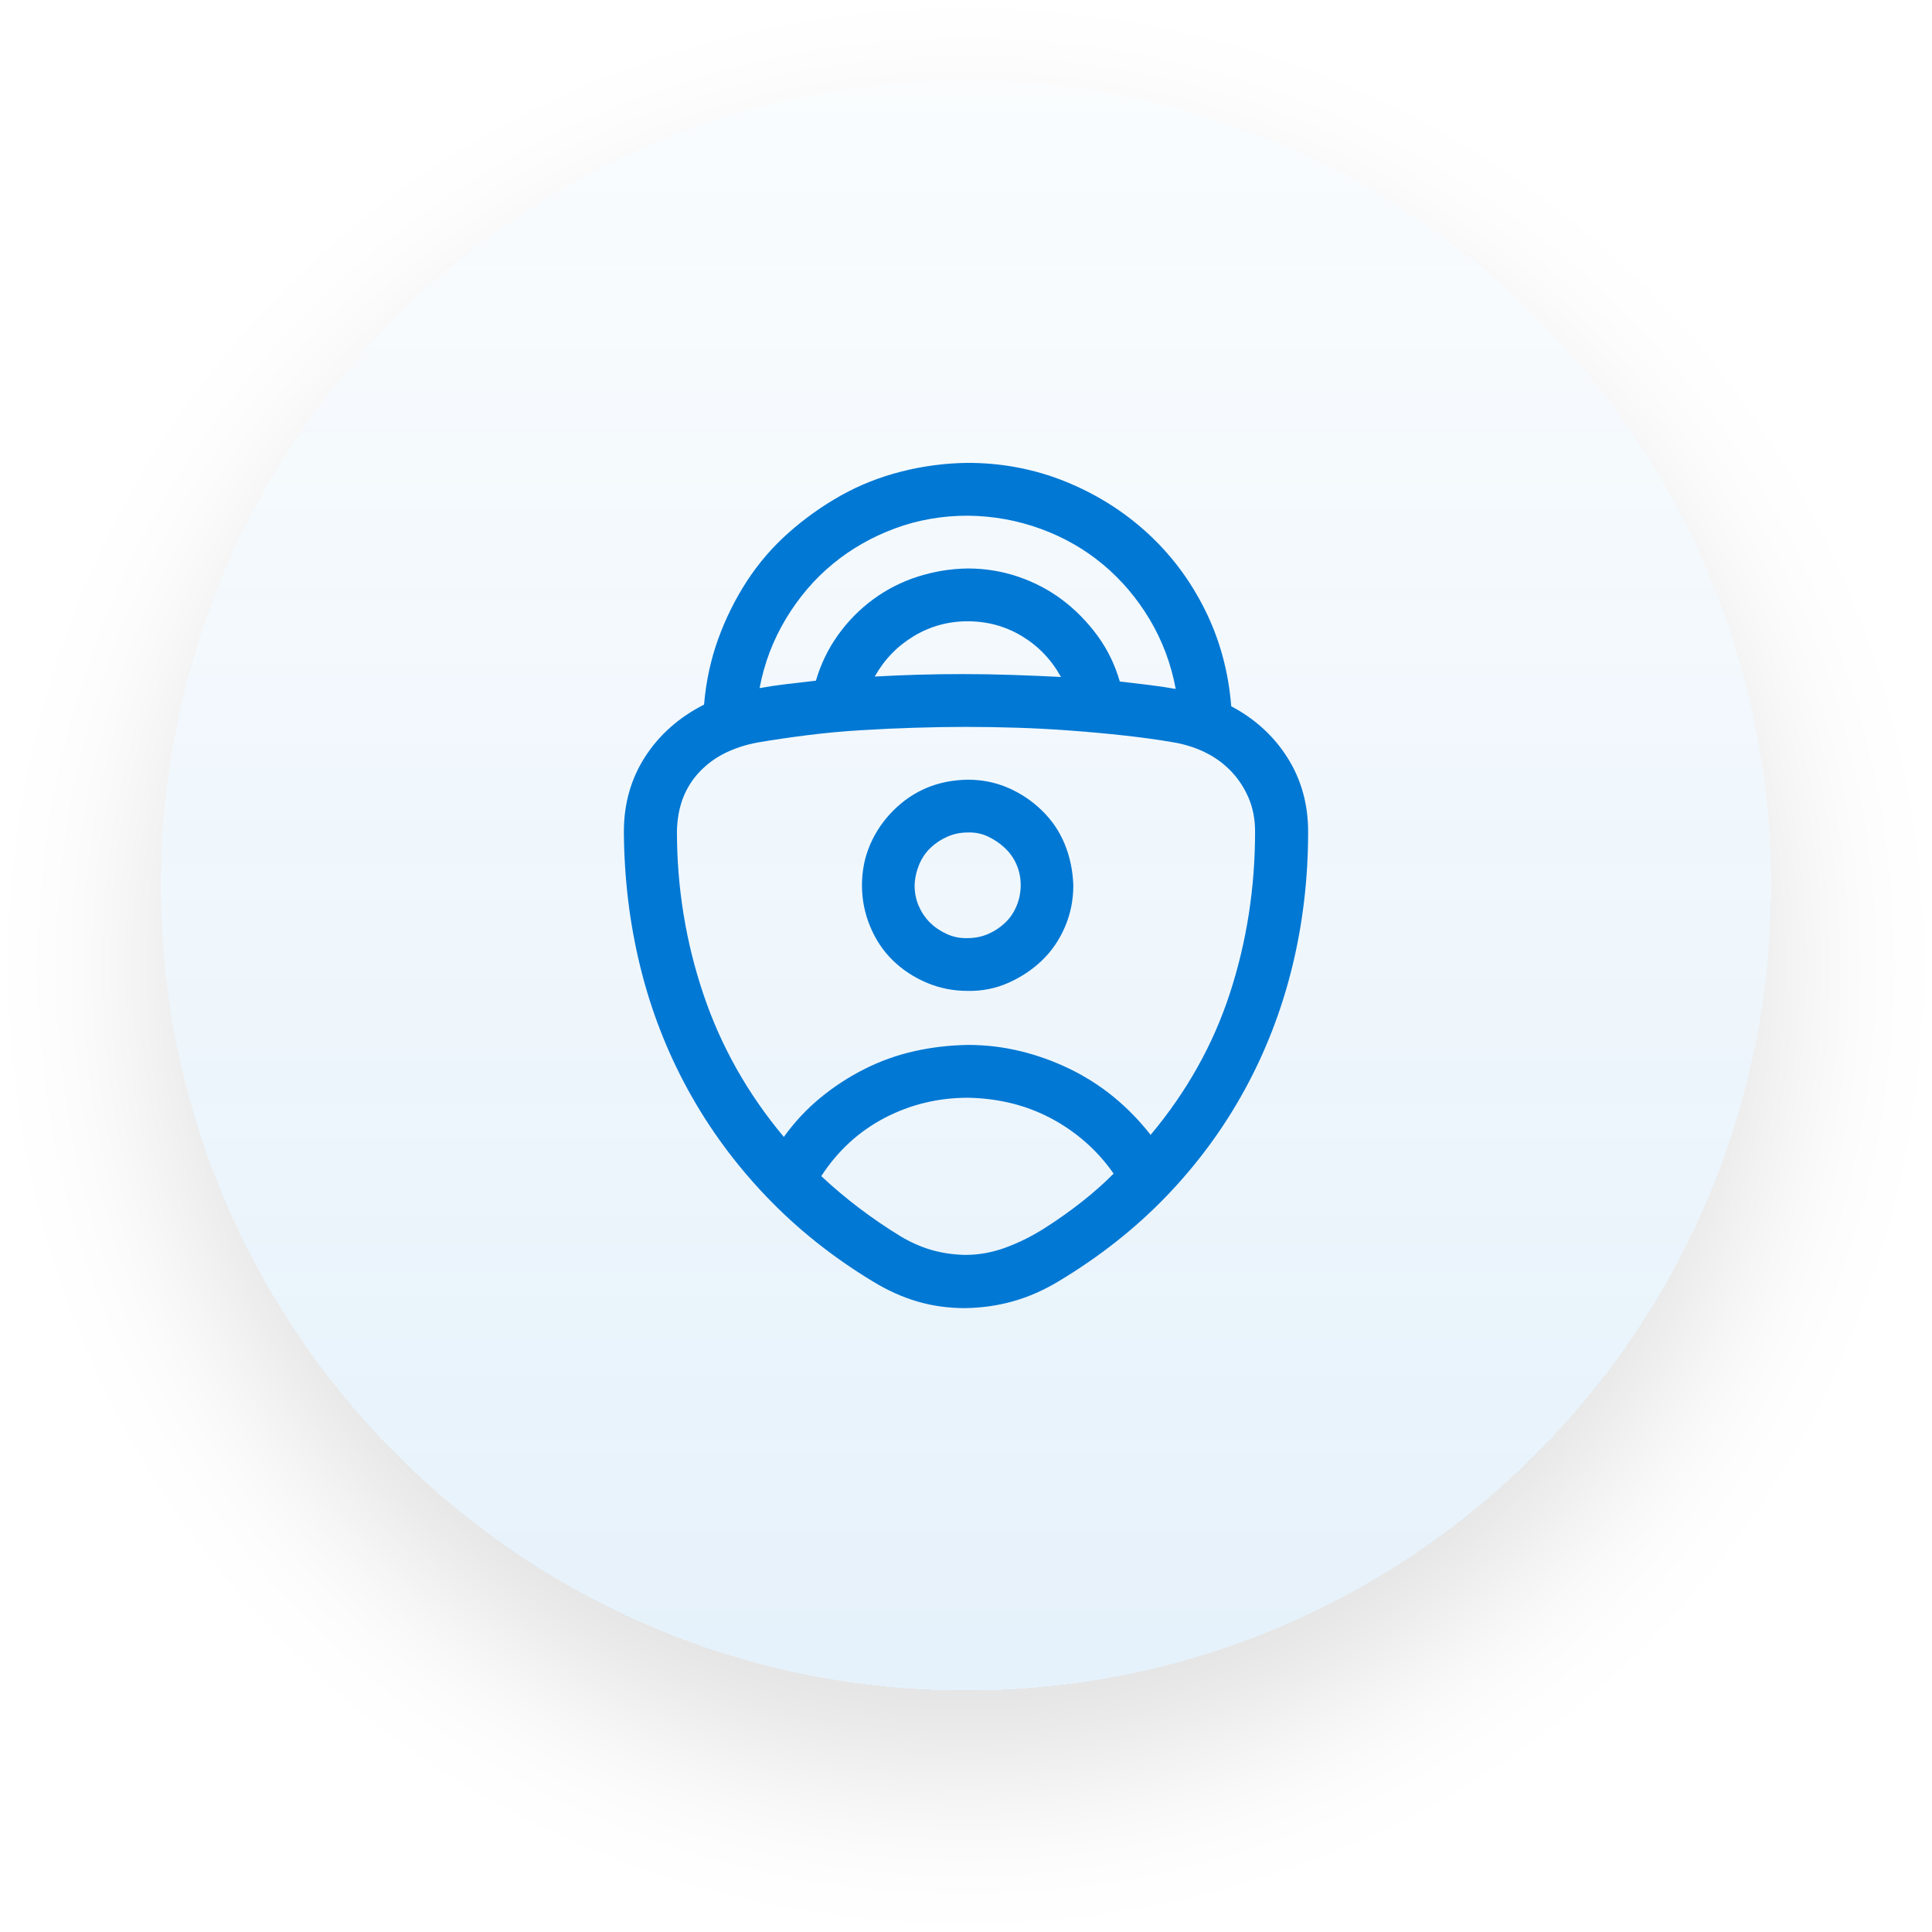
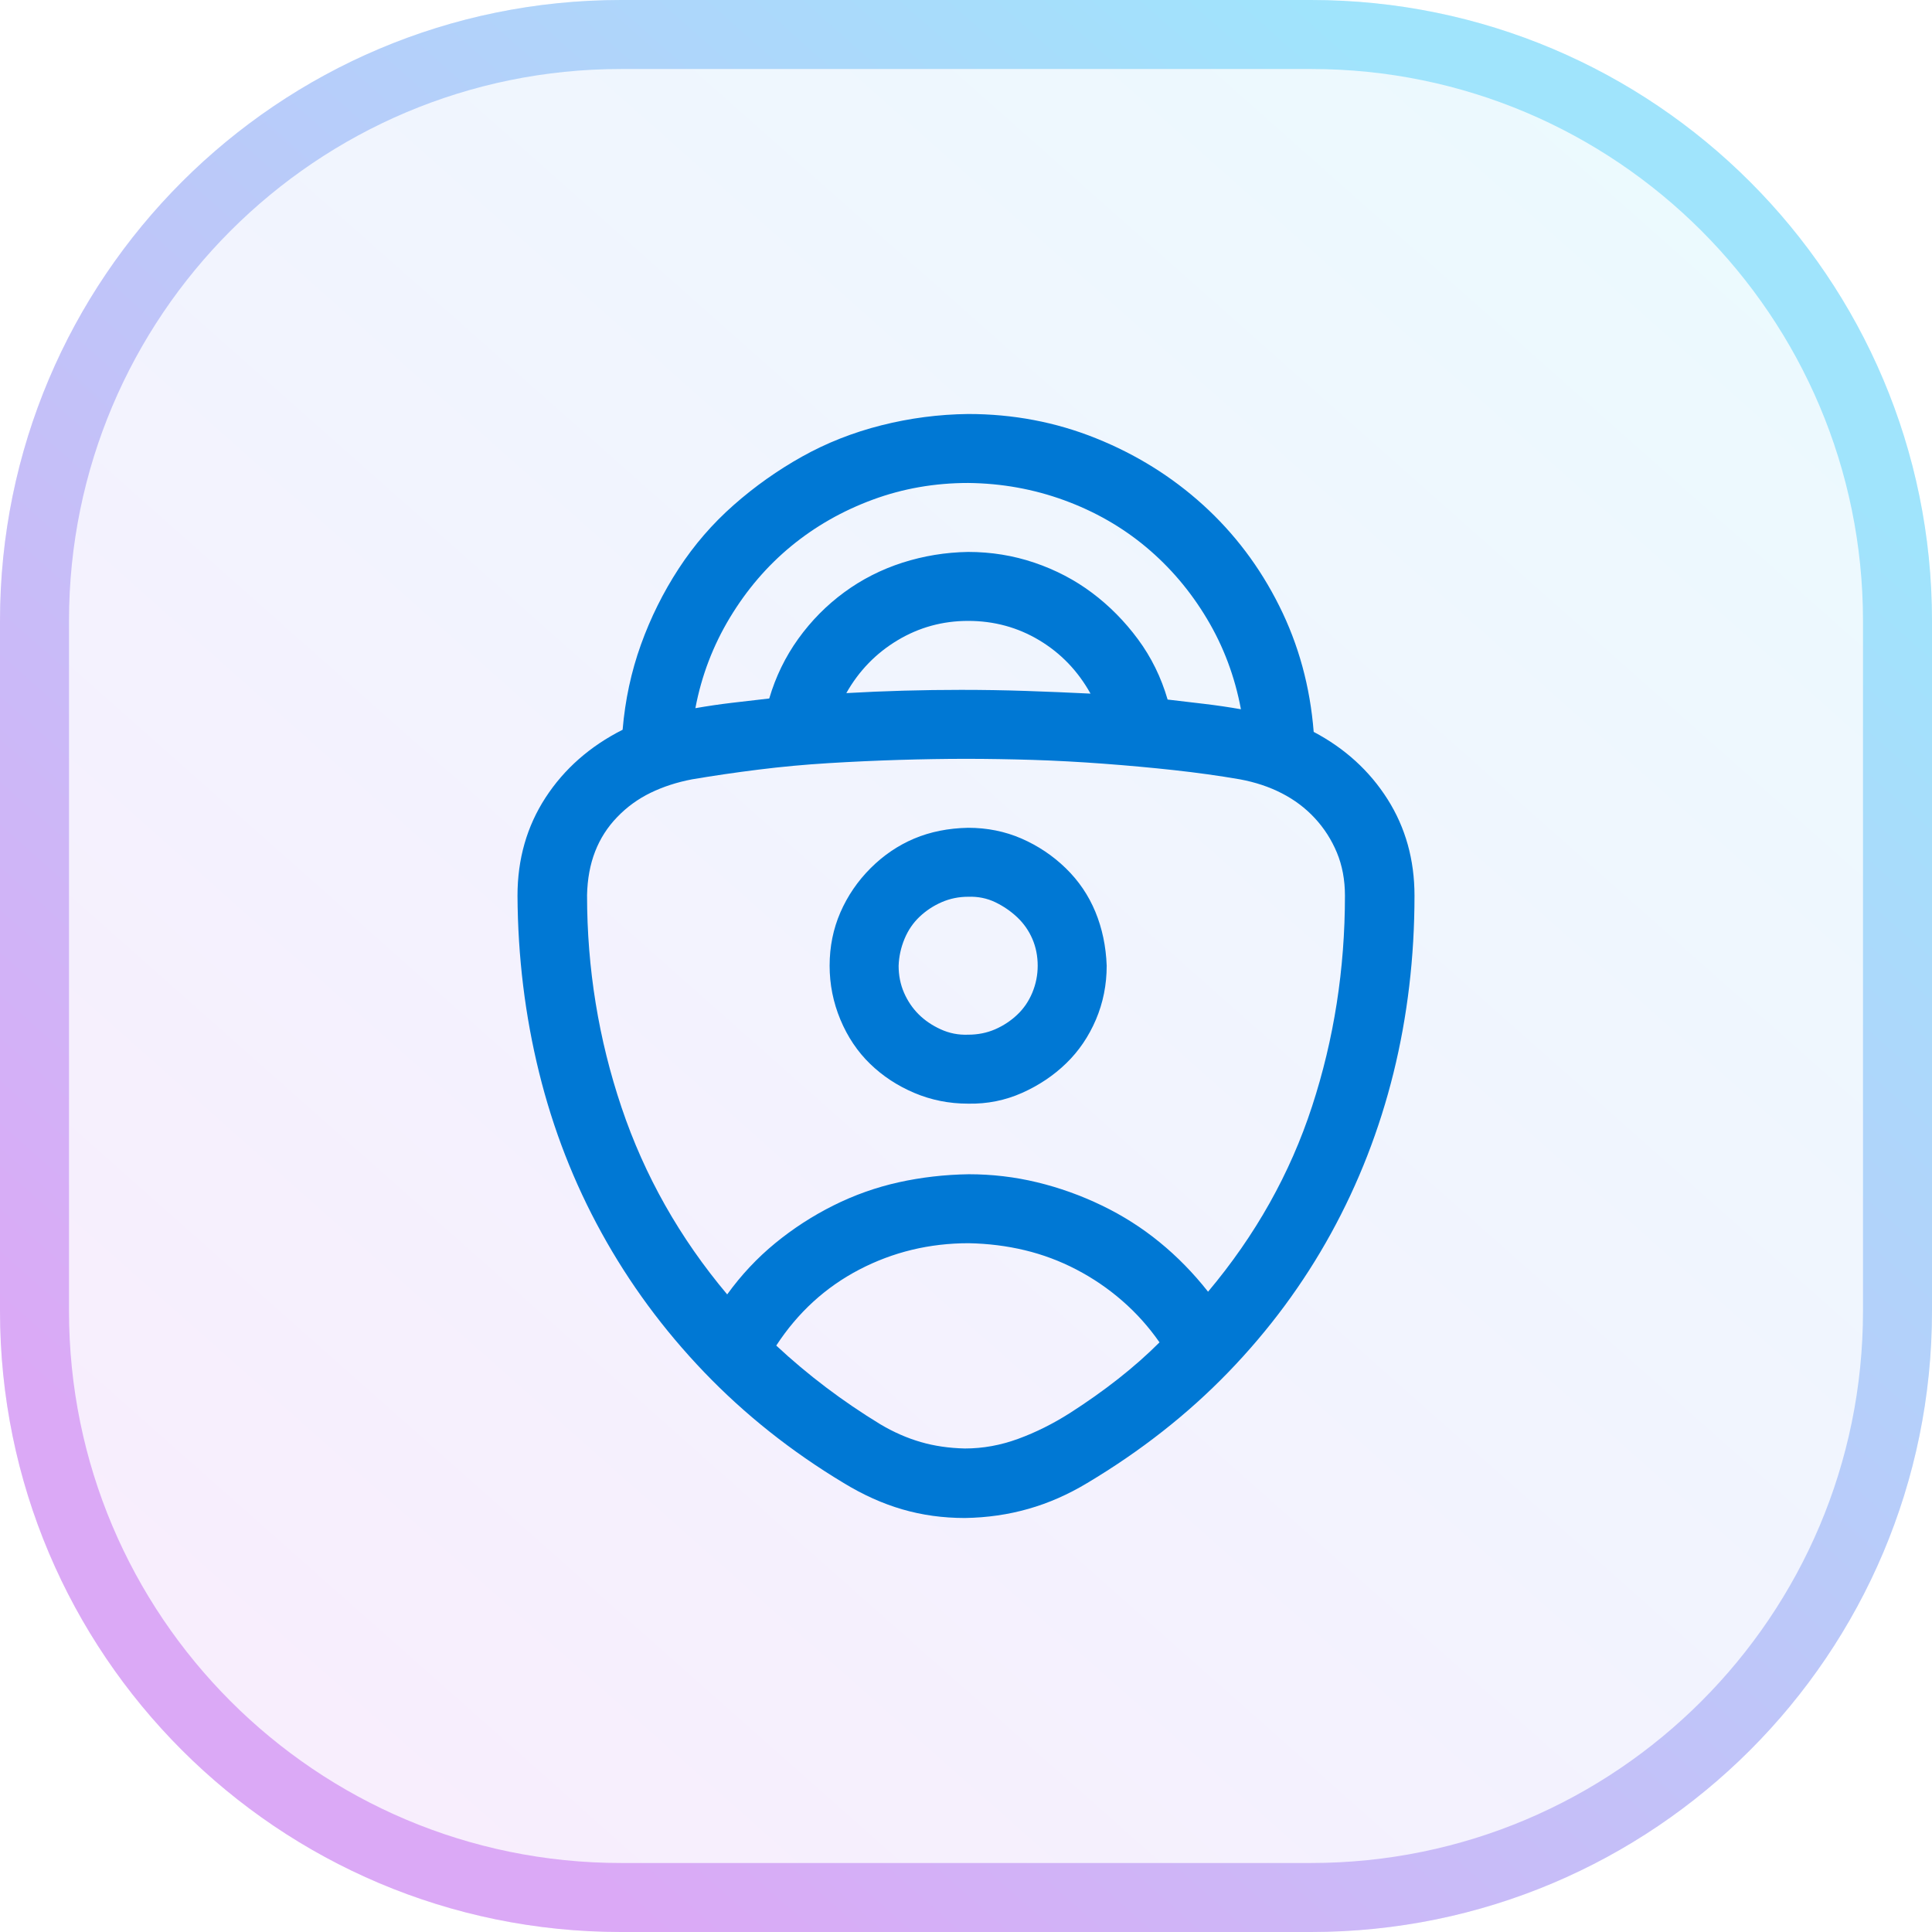
- <svg xmlns="http://www.w3.org/2000/svg" width="96" height="96" viewBox="0 0 96 96" fill="none">
-   <g filter="url(#filter0_d_1342_41)">
-     <circle cx="48" cy="44" r="40" fill="url(#paint0_linear_1342_41)" shape-rendering="crispEdges" />
-   </g>
-   <path d="M61.179 35.094C62.364 35.722 63.297 36.576 63.978 37.656C64.659 38.736 65 39.959 65 41.325C65 43.662 64.734 45.91 64.203 48.069C63.672 50.228 62.882 52.264 61.833 54.177C60.784 56.09 59.49 57.846 57.951 59.445C56.411 61.044 54.627 62.451 52.597 63.668C51.875 64.105 51.133 64.433 50.37 64.651C49.607 64.87 48.804 64.986 47.959 65C47.128 65 46.338 64.891 45.589 64.672C44.84 64.453 44.097 64.119 43.362 63.668C41.373 62.465 39.609 61.058 38.07 59.445C36.53 57.833 35.236 56.07 34.188 54.157C33.139 52.243 32.349 50.207 31.817 48.048C31.286 45.889 31.014 43.648 31 41.325C31 39.931 31.354 38.688 32.062 37.594C32.771 36.501 33.745 35.64 34.984 35.012C35.08 33.877 35.311 32.798 35.679 31.773C36.047 30.748 36.524 29.785 37.109 28.883C37.695 27.981 38.39 27.175 39.194 26.464C39.997 25.753 40.862 25.139 41.788 24.619C42.715 24.1 43.716 23.704 44.792 23.43C45.868 23.157 46.965 23.014 48.082 23C49.785 23 51.399 23.308 52.924 23.922C54.45 24.537 55.805 25.385 56.99 26.464C58.175 27.544 59.136 28.821 59.871 30.297C60.607 31.773 61.043 33.372 61.179 35.094ZM37.743 34.192C38.206 34.11 38.669 34.041 39.132 33.987C39.595 33.932 40.065 33.877 40.542 33.823C40.787 32.989 41.155 32.231 41.645 31.548C42.136 30.864 42.715 30.277 43.382 29.785C44.05 29.293 44.785 28.917 45.589 28.657C46.393 28.398 47.224 28.261 48.082 28.247C48.953 28.247 49.791 28.384 50.595 28.657C51.399 28.931 52.127 29.313 52.781 29.805C53.435 30.297 54.014 30.885 54.518 31.568C55.022 32.251 55.397 33.017 55.642 33.864L57.031 34.028C57.494 34.083 57.958 34.151 58.421 34.233C58.189 32.989 57.76 31.841 57.133 30.789C56.507 29.737 55.737 28.828 54.825 28.063C53.912 27.298 52.877 26.703 51.719 26.28C50.561 25.856 49.349 25.637 48.082 25.624C46.815 25.624 45.609 25.835 44.465 26.259C43.321 26.683 42.292 27.27 41.38 28.022C40.467 28.773 39.691 29.682 39.05 30.748C38.41 31.814 37.974 32.962 37.743 34.192ZM52.72 33.638C52.243 32.778 51.596 32.101 50.779 31.609C49.962 31.117 49.062 30.871 48.082 30.871C47.115 30.871 46.222 31.117 45.405 31.609C44.588 32.101 43.941 32.771 43.464 33.618C44.908 33.536 46.359 33.495 47.816 33.495C48.633 33.495 49.451 33.508 50.268 33.536C51.085 33.563 51.903 33.597 52.72 33.638ZM62.364 41.325C62.364 40.724 62.262 40.177 62.058 39.685C61.853 39.193 61.574 38.756 61.22 38.373C60.866 37.991 60.45 37.676 59.974 37.431C59.497 37.184 58.965 37.007 58.38 36.898C57.59 36.761 56.759 36.645 55.887 36.549C55.015 36.453 54.123 36.371 53.21 36.303C52.298 36.235 51.405 36.187 50.534 36.16C49.662 36.132 48.817 36.119 48 36.119C47.196 36.119 46.352 36.132 45.466 36.16C44.581 36.187 43.689 36.228 42.79 36.283C41.891 36.337 41.005 36.419 40.133 36.529C39.262 36.638 38.424 36.761 37.62 36.898C37.048 37.007 36.524 37.178 36.047 37.41C35.57 37.642 35.148 37.95 34.78 38.332C34.412 38.715 34.133 39.152 33.942 39.644C33.752 40.136 33.649 40.69 33.636 41.304C33.636 44.092 34.072 46.784 34.944 49.381C35.815 51.977 37.15 54.348 38.948 56.493C39.48 55.755 40.086 55.106 40.767 54.546C41.448 53.986 42.184 53.508 42.974 53.111C43.764 52.715 44.588 52.421 45.446 52.23C46.304 52.039 47.19 51.936 48.102 51.922C48.988 51.922 49.853 52.025 50.697 52.23C51.542 52.435 52.359 52.729 53.149 53.111C53.939 53.494 54.668 53.959 55.335 54.505C56.003 55.052 56.616 55.68 57.174 56.391C58.972 54.245 60.287 51.895 61.118 49.34C61.949 46.784 62.364 44.113 62.364 41.325ZM48.082 38.742C48.804 38.742 49.478 38.879 50.105 39.152C50.731 39.426 51.29 39.801 51.78 40.28C52.27 40.758 52.645 41.311 52.904 41.94C53.163 42.569 53.306 43.252 53.333 43.99C53.333 44.714 53.197 45.397 52.924 46.039C52.652 46.682 52.277 47.235 51.8 47.7C51.324 48.164 50.765 48.54 50.125 48.827C49.485 49.114 48.804 49.251 48.082 49.237C47.36 49.237 46.679 49.1 46.038 48.827C45.398 48.554 44.84 48.185 44.363 47.72C43.886 47.256 43.512 46.696 43.239 46.039C42.967 45.384 42.831 44.7 42.831 43.99C42.831 43.266 42.967 42.589 43.239 41.961C43.512 41.332 43.893 40.772 44.383 40.28C44.874 39.788 45.425 39.412 46.038 39.152C46.651 38.893 47.333 38.756 48.082 38.742ZM45.446 43.99C45.446 44.359 45.514 44.7 45.65 45.015C45.786 45.329 45.97 45.602 46.202 45.835C46.434 46.067 46.713 46.258 47.04 46.408C47.367 46.559 47.714 46.627 48.082 46.614C48.45 46.614 48.79 46.545 49.103 46.408C49.417 46.272 49.696 46.087 49.941 45.855C50.186 45.623 50.377 45.343 50.513 45.015C50.649 44.687 50.718 44.345 50.718 43.99C50.718 43.621 50.649 43.279 50.513 42.965C50.377 42.651 50.186 42.377 49.941 42.145C49.696 41.913 49.417 41.721 49.103 41.571C48.79 41.421 48.45 41.352 48.082 41.366C47.728 41.366 47.394 41.434 47.081 41.571C46.767 41.708 46.488 41.892 46.243 42.124C45.998 42.357 45.807 42.637 45.671 42.965C45.535 43.293 45.459 43.635 45.446 43.99ZM48.102 54.546C46.617 54.546 45.235 54.881 43.954 55.55C42.674 56.22 41.625 57.184 40.808 58.441C42.006 59.561 43.321 60.559 44.751 61.433C45.255 61.734 45.766 61.959 46.284 62.11C46.801 62.26 47.36 62.342 47.959 62.356C48.64 62.356 49.315 62.233 49.982 61.987C50.649 61.741 51.303 61.413 51.944 61.003C52.584 60.593 53.19 60.163 53.762 59.712C54.334 59.261 54.859 58.796 55.335 58.318C54.927 57.73 54.457 57.204 53.925 56.739C53.394 56.275 52.815 55.879 52.189 55.55C51.562 55.222 50.908 54.977 50.227 54.813C49.546 54.649 48.838 54.56 48.102 54.546Z" fill="#0078D4" />
+ <svg xmlns="http://www.w3.org/2000/svg" width="56" height="56" viewBox="0 0 56 56" fill="none">
+   <rect width="56" height="56" rx="18" fill="url(#paint0_linear_1355_66)" />
+   <path d="M38 1C47.389 1 55 8.611 55 18V38C55 47.389 47.389 55 38 55H18C8.611 55 1 47.389 1 38V18C1 8.611 8.611 1 18 1H38Z" stroke="url(#paint1_linear_1355_66)" stroke-width="2" />
+   <path d="M38.078 21.214C38.984 21.693 39.698 22.344 40.219 23.166C40.74 23.989 41 24.921 41 25.962C41 27.742 40.797 29.455 40.391 31.1C39.984 32.745 39.38 34.296 38.578 35.754C37.776 37.212 36.786 38.55 35.609 39.768C34.432 40.986 33.068 42.058 31.516 42.985C30.963 43.318 30.396 43.568 29.812 43.734C29.229 43.901 28.615 43.99 27.969 44C27.333 44 26.729 43.917 26.156 43.75C25.583 43.584 25.016 43.328 24.453 42.985C22.932 42.069 21.583 40.996 20.406 39.768C19.229 38.539 18.24 37.196 17.438 35.738C16.635 34.281 16.031 32.73 15.625 31.084C15.219 29.439 15.01 27.732 15 25.962C15 24.9 15.271 23.953 15.812 23.12C16.354 22.287 17.099 21.631 18.047 21.152C18.12 20.288 18.297 19.465 18.578 18.684C18.859 17.903 19.224 17.169 19.672 16.482C20.12 15.795 20.651 15.181 21.266 14.639C21.88 14.098 22.542 13.629 23.25 13.234C23.958 12.838 24.724 12.536 25.547 12.328C26.37 12.12 27.208 12.01 28.062 12C29.365 12 30.599 12.234 31.766 12.703C32.932 13.171 33.969 13.817 34.875 14.639C35.781 15.462 36.516 16.435 37.078 17.56C37.641 18.684 37.974 19.902 38.078 21.214ZM20.156 20.527C20.51 20.465 20.865 20.413 21.219 20.371C21.573 20.329 21.932 20.288 22.297 20.246C22.484 19.611 22.766 19.033 23.141 18.512C23.516 17.992 23.958 17.544 24.469 17.169C24.979 16.794 25.542 16.508 26.156 16.31C26.771 16.113 27.406 16.009 28.062 15.998C28.729 15.998 29.37 16.102 29.984 16.31C30.599 16.519 31.156 16.81 31.656 17.185C32.156 17.56 32.599 18.008 32.984 18.528C33.37 19.049 33.656 19.632 33.844 20.277L34.906 20.402C35.26 20.444 35.615 20.496 35.969 20.558C35.792 19.611 35.464 18.736 34.984 17.935C34.505 17.133 33.917 16.441 33.219 15.857C32.521 15.274 31.729 14.822 30.844 14.499C29.958 14.176 29.031 14.009 28.062 13.999C27.094 13.999 26.172 14.16 25.297 14.483C24.422 14.806 23.635 15.254 22.938 15.826C22.24 16.399 21.646 17.091 21.156 17.903C20.667 18.715 20.333 19.59 20.156 20.527ZM31.609 20.105C31.245 19.45 30.75 18.934 30.125 18.559C29.5 18.184 28.812 17.997 28.062 17.997C27.323 17.997 26.641 18.184 26.016 18.559C25.391 18.934 24.896 19.444 24.531 20.09C25.635 20.027 26.745 19.996 27.859 19.996C28.484 19.996 29.109 20.006 29.734 20.027C30.359 20.048 30.984 20.074 31.609 20.105ZM38.984 25.962C38.984 25.504 38.906 25.087 38.75 24.712C38.594 24.338 38.38 24.005 38.109 23.713C37.839 23.422 37.521 23.182 37.156 22.995C36.792 22.807 36.385 22.672 35.938 22.589C35.333 22.485 34.698 22.396 34.031 22.323C33.365 22.25 32.682 22.188 31.984 22.136C31.287 22.084 30.604 22.047 29.938 22.026C29.271 22.006 28.625 21.995 28 21.995C27.385 21.995 26.74 22.006 26.062 22.026C25.385 22.047 24.703 22.078 24.016 22.12C23.328 22.162 22.651 22.224 21.984 22.308C21.318 22.391 20.677 22.485 20.062 22.589C19.625 22.672 19.224 22.802 18.859 22.979C18.495 23.156 18.172 23.39 17.891 23.682C17.609 23.973 17.396 24.306 17.25 24.681C17.104 25.056 17.026 25.478 17.016 25.946C17.016 28.07 17.349 30.121 18.016 32.1C18.682 34.078 19.703 35.884 21.078 37.519C21.484 36.957 21.948 36.462 22.469 36.035C22.99 35.608 23.552 35.244 24.156 34.942C24.76 34.64 25.391 34.416 26.047 34.27C26.703 34.125 27.38 34.047 28.078 34.036C28.755 34.036 29.417 34.114 30.062 34.27C30.708 34.426 31.333 34.65 31.938 34.942C32.542 35.233 33.099 35.587 33.609 36.004C34.12 36.42 34.589 36.899 35.016 37.441C36.391 35.806 37.396 34.015 38.031 32.068C38.667 30.121 38.984 28.086 38.984 25.962ZM28.062 23.994C28.615 23.994 29.13 24.098 29.609 24.306C30.088 24.515 30.516 24.801 30.891 25.165C31.266 25.53 31.552 25.951 31.75 26.43C31.948 26.909 32.057 27.43 32.078 27.992C32.078 28.544 31.974 29.065 31.766 29.554C31.557 30.043 31.271 30.465 30.906 30.819C30.542 31.173 30.115 31.459 29.625 31.678C29.135 31.896 28.615 32.001 28.062 31.99C27.51 31.99 26.99 31.886 26.5 31.678C26.01 31.47 25.583 31.189 25.219 30.835C24.854 30.481 24.568 30.054 24.359 29.554C24.151 29.054 24.047 28.534 24.047 27.992C24.047 27.44 24.151 26.925 24.359 26.446C24.568 25.967 24.859 25.54 25.234 25.165C25.609 24.791 26.031 24.504 26.5 24.306C26.969 24.109 27.49 24.005 28.062 23.994ZM26.047 27.992C26.047 28.273 26.099 28.534 26.203 28.773C26.307 29.012 26.448 29.221 26.625 29.398C26.802 29.575 27.016 29.721 27.266 29.835C27.516 29.95 27.781 30.002 28.062 29.991C28.344 29.991 28.604 29.939 28.844 29.835C29.083 29.731 29.297 29.59 29.484 29.413C29.672 29.236 29.818 29.023 29.922 28.773C30.026 28.523 30.078 28.263 30.078 27.992C30.078 27.711 30.026 27.451 29.922 27.211C29.818 26.972 29.672 26.764 29.484 26.587C29.297 26.41 29.083 26.264 28.844 26.149C28.604 26.035 28.344 25.983 28.062 25.993C27.792 25.993 27.537 26.045 27.297 26.149C27.057 26.253 26.844 26.394 26.656 26.571C26.469 26.748 26.323 26.961 26.219 27.211C26.115 27.461 26.057 27.721 26.047 27.992ZM28.078 36.035C26.943 36.035 25.885 36.29 24.906 36.8C23.927 37.311 23.125 38.045 22.5 39.002C23.417 39.856 24.422 40.616 25.516 41.283C25.901 41.512 26.292 41.683 26.688 41.798C27.083 41.913 27.51 41.975 27.969 41.985C28.49 41.985 29.005 41.892 29.516 41.704C30.026 41.517 30.526 41.267 31.016 40.955C31.505 40.642 31.969 40.314 32.406 39.971C32.844 39.627 33.245 39.273 33.609 38.909C33.297 38.461 32.938 38.06 32.531 37.706C32.125 37.352 31.682 37.05 31.203 36.8C30.724 36.55 30.224 36.363 29.703 36.238C29.182 36.113 28.641 36.046 28.078 36.035Z" fill="#0078D4" />
  <defs>
-     <filter id="filter0_d_1342_41" x="0" y="0" width="96" height="96" filterUnits="userSpaceOnUse" color-interpolation-filters="sRGB">
-       <feFlood flood-opacity="0" result="BackgroundImageFix" />
-       <feColorMatrix in="SourceAlpha" type="matrix" values="0 0 0 0 0 0 0 0 0 0 0 0 0 0 0 0 0 0 127 0" result="hardAlpha" />
-       <feOffset dy="4" />
-       <feGaussianBlur stdDeviation="4" />
-       <feComposite in2="hardAlpha" operator="out" />
-       <feColorMatrix type="matrix" values="0 0 0 0 0 0 0 0 0 0 0 0 0 0 0 0 0 0 0.12 0" />
-       <feBlend mode="normal" in2="BackgroundImageFix" result="effect1_dropShadow_1342_41" />
-       <feBlend mode="normal" in="SourceGraphic" in2="effect1_dropShadow_1342_41" result="shape" />
-     </filter>
-     <linearGradient id="paint0_linear_1342_41" x1="48" y1="4" x2="48" y2="84" gradientUnits="userSpaceOnUse">
-       <stop stop-color="#0078D4" stop-opacity="0.02" />
-       <stop offset="1" stop-color="#0078D4" stop-opacity="0.1" />
+     <linearGradient id="paint0_linear_1355_66" x1="49" y1="7" x2="10" y2="51" gradientUnits="userSpaceOnUse">
+       <stop stop-color="#A0E4FC" stop-opacity="0.2" />
+       <stop offset="1" stop-color="#DBA9F6" stop-opacity="0.2" />
+     </linearGradient>
+     <linearGradient id="paint1_linear_1355_66" x1="47.5" y1="8.5" x2="11.286" y2="49.357" gradientUnits="userSpaceOnUse">
+       <stop stop-color="#A0E4FC" />
+       <stop offset="1" stop-color="#DBA9F6" />
    </linearGradient>
  </defs>
</svg>
